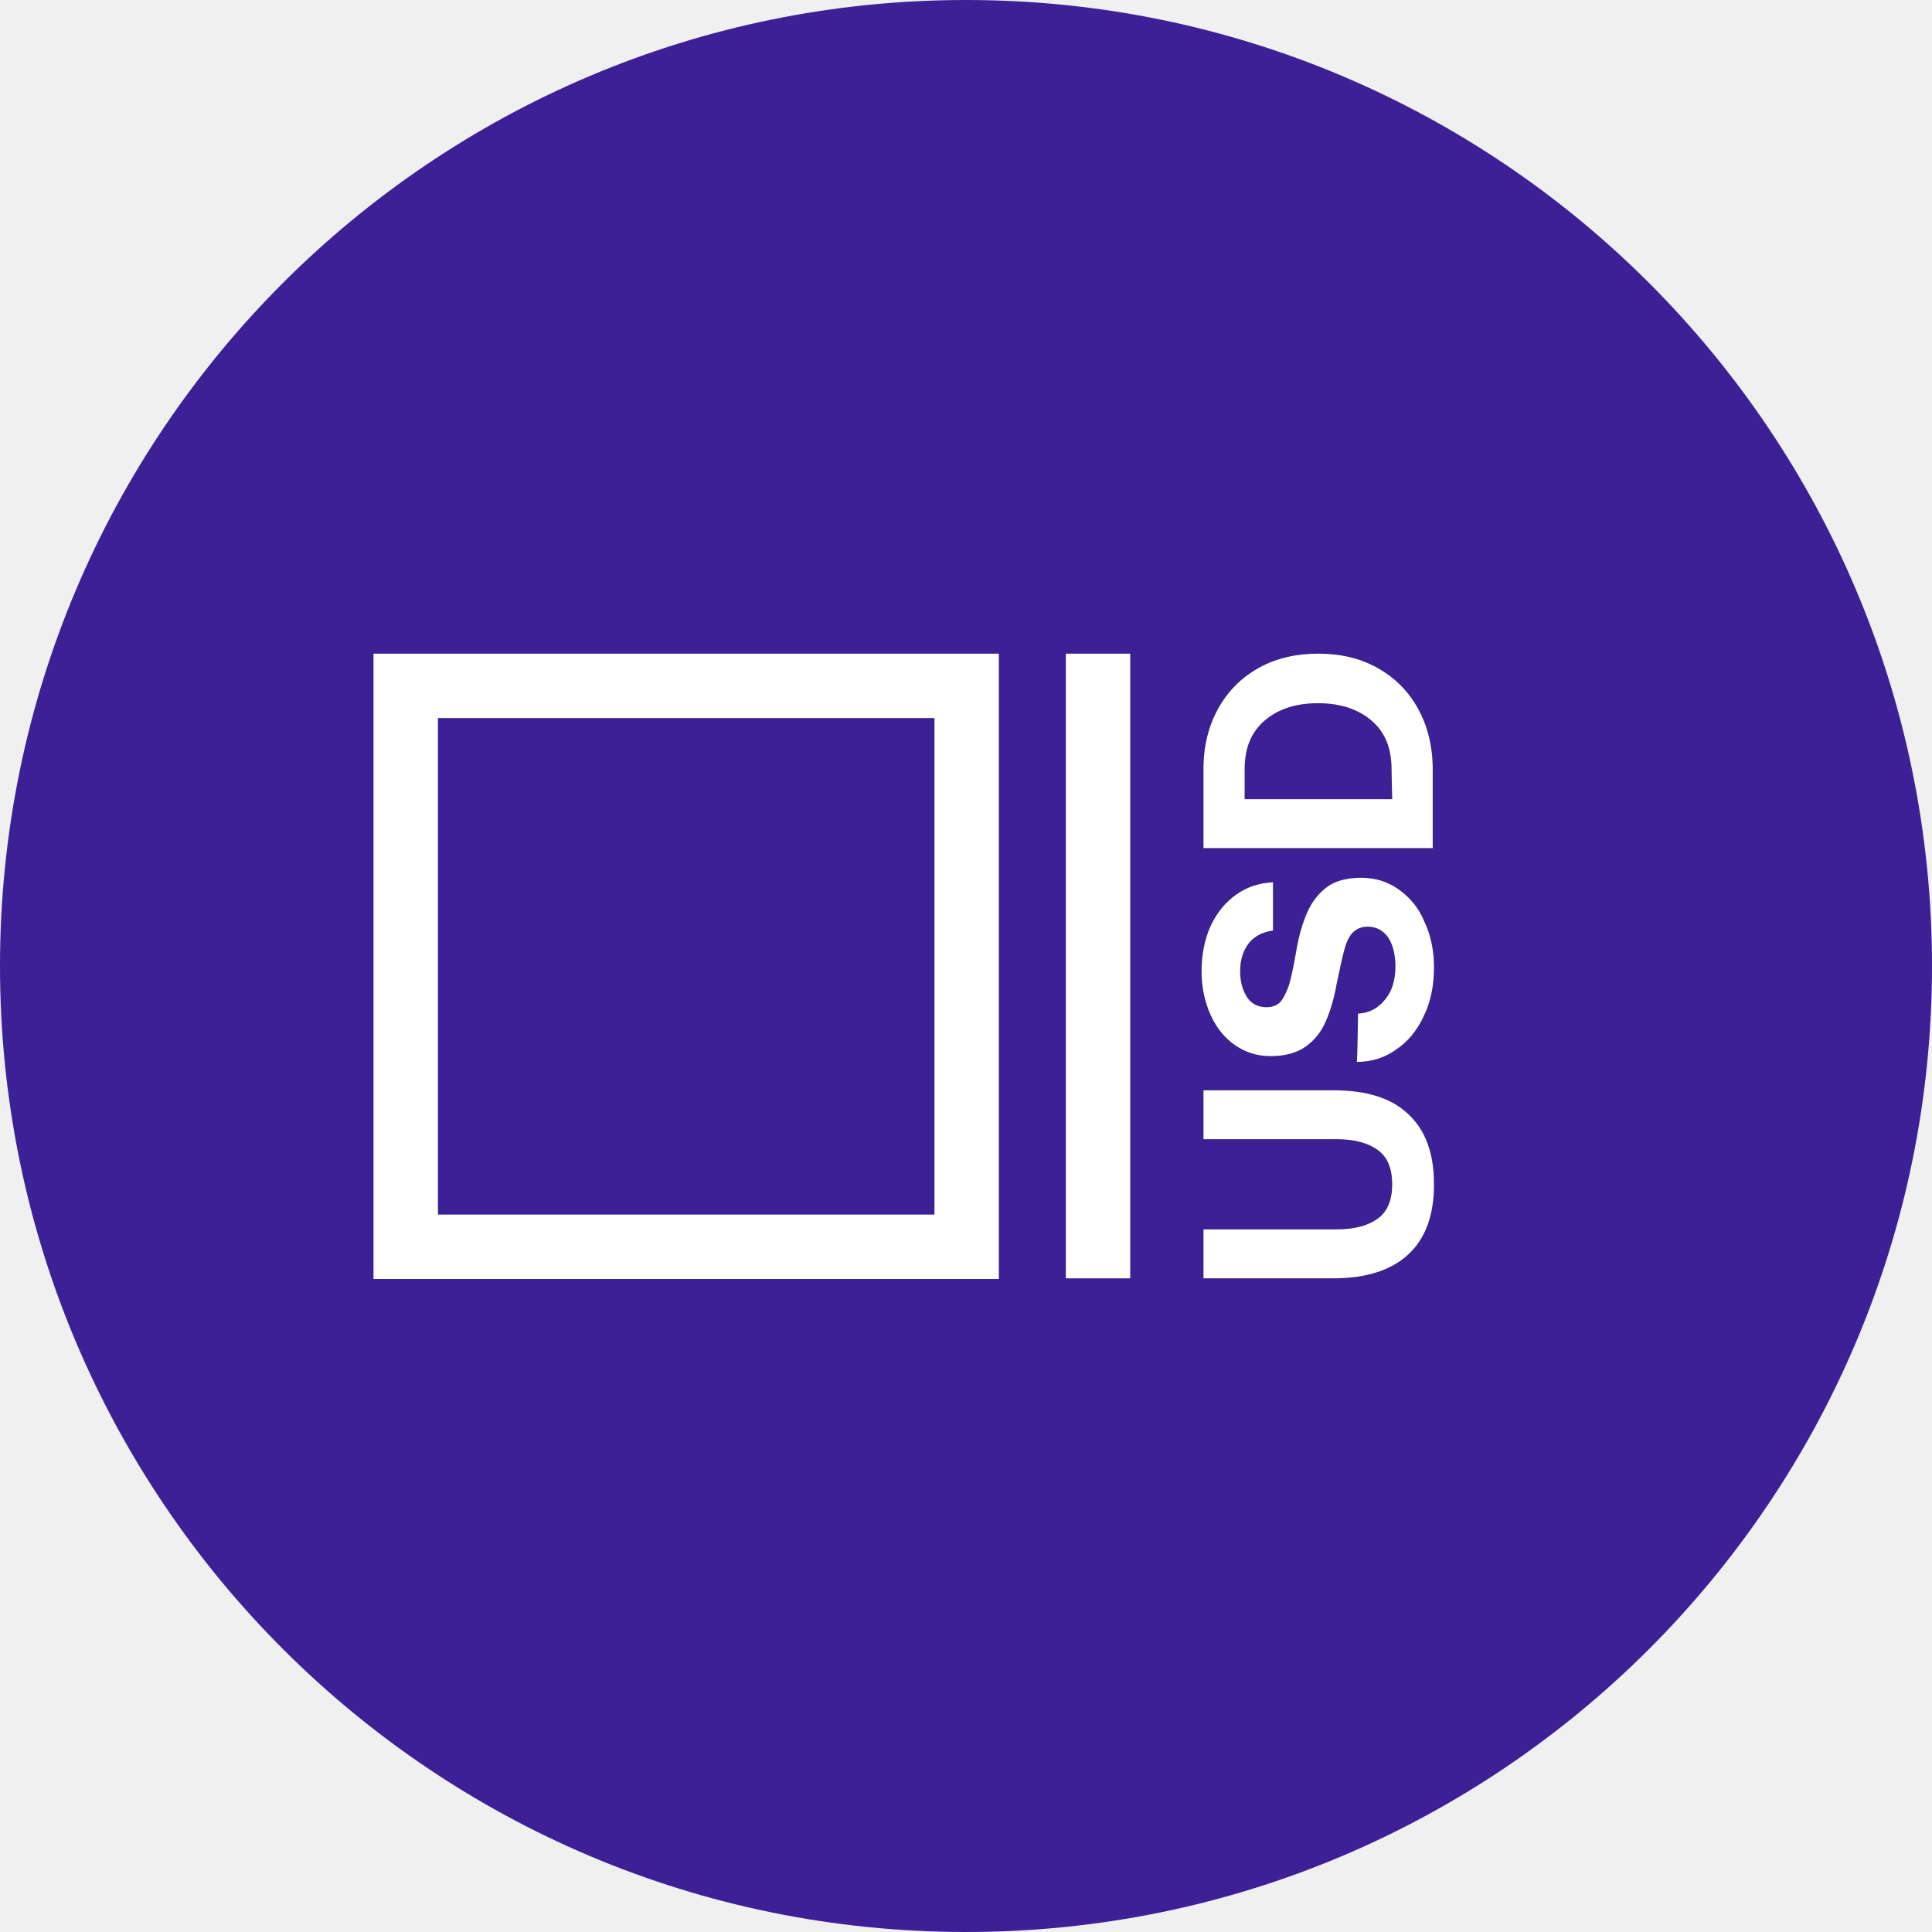
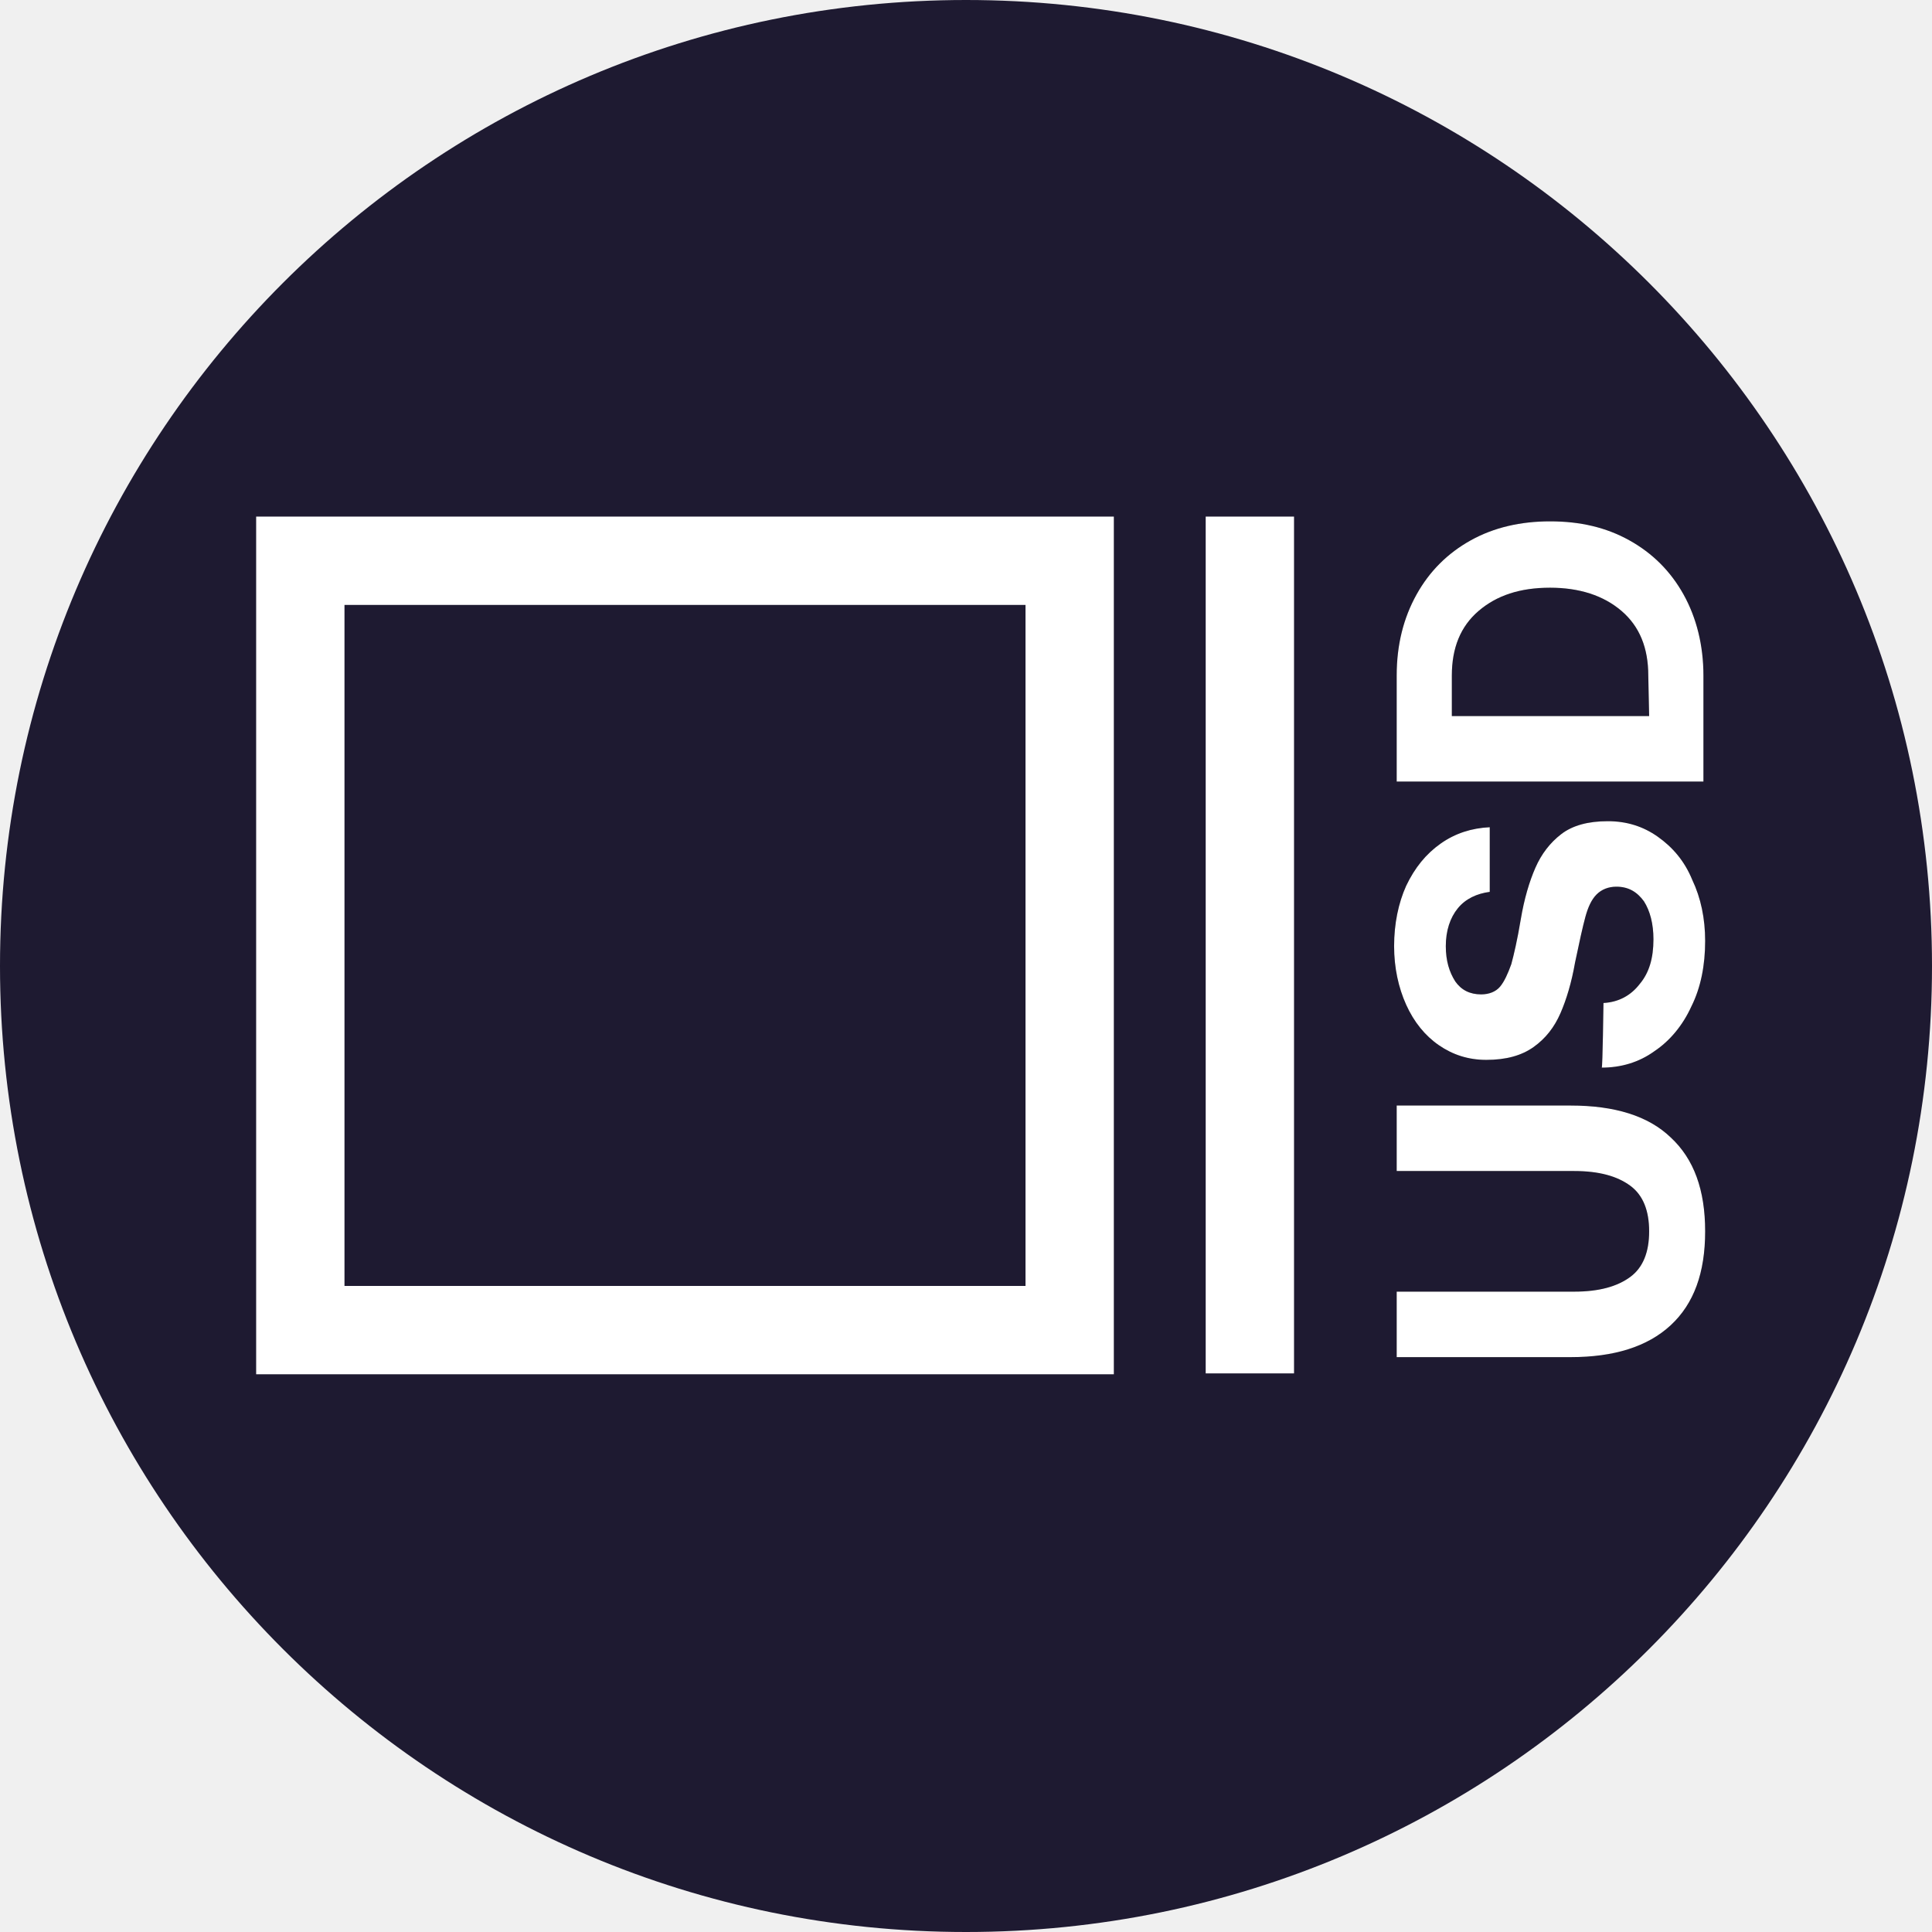
<svg xmlns="http://www.w3.org/2000/svg" version="1.1" id="USD" x="0px" y="0px" viewBox="-233 363 300 300" style="enable-background:new -233 363 300 300;" xml:space="preserve">
-   <style type="text/css">
+   <defs id="defs29" />
+   <style type="text/css" id="style2">
	.st0{fill:#3D2096;}
	.st1{fill:#FFFFFF;}
</style>
  <g id="Main">
-     <g>
-       <circle class="st0" cx="-83" cy="513" r="150" />
+     <g id="g6">
+       <circle class="st0" cx="-83" cy="513" r="150" id="circle4" style="fill:#1e1a31;fill-opacity:1" />
    </g>
-     <g id="Logo">
-       <g id="XMLID_1_">
-         <polygon class="st1" points="-57.5,464.5 -67.5,464.5 -67.5,561.5 -57.5,561.5    " />
+     <g id="Logo" transform="matrix(1.390319,0,0,1.390319,51.78044,-201.4067)">
+       <g id="XMLID_1_" transform="matrix(0.9865227,0,0,0.9865228,-3.580892,5.411394)">
+         <polygon class="st1" points="-67.5,464.5 -67.5,561.5 -57.5,561.5 -57.5,464.5 " id="polygon8" style="fill:#ffffff" />
      </g>
      <g id="XMLID_2_">
-         <path class="st1" d="M-87.9,474.5v77.1H-165v-77.1L-87.9,474.5 M-77.9,464.5H-175v97.1h97.1V464.5L-77.9,464.5z" />
+         <path class="st1" d="m -90.296,473.516 v 76.061 h -76.061 v -76.061 h 76.061 m 9.865,-9.865 h -95.791 v 95.791 h 95.791 z" id="path11" style="fill:#ffffff;stroke-width:0.987" />
+         <g id="token-/-vector-/-dark-/-sTRX" transform="matrix(0.7192592,0,0,0.7192592,-553.1841,282.5225)" style="fill:none;fill-rule:evenodd;stroke:none;stroke-width:1">
+           <g transform="translate(67,85)" id="logo-/-icon-/-snx-/-snx-light" style="fill:#ffffff">
+             <polygon points="82.457,5.528 94.941,14.434 16.424,123.528 3.941,114.622 " id="Stroke" style="opacity:0.5" />
+             <path id="Path" d="m 56.868,57.349 h 4.191 C 80.357,57.349 96,72.941 96,92.175 96,111.408 80.357,127 61.059,127 H 9.676 C 5.437,127 2,123.575 2,119.349 c 0,-4.225 3.437,-7.651 7.676,-7.651 H 61.059 c 10.819,0 19.589,-8.741 19.589,-19.524 0,-10.783 -8.77,-19.524 -19.589,-19.524 h -19.924 -0.003 -4.191 C 17.643,72.651 2,57.059 2,37.825 2,18.592 17.643,3 36.941,3 H 88.324 C 92.563,3 96,6.425 96,10.651 96,14.876 92.563,18.301 88.324,18.301 H 36.941 c -10.819,0 -19.589,8.741 -19.589,19.524 0,10.783 8.77,19.524 19.589,19.524 h 19.924 c 0.001,0 0.002,0 0.003,0 z" />
+           </g>
+           <path transform="rotate(-90,196.46,156)" id="TRX" d="m 138.62,135 h 33.24 v 7.74 H 159.74 V 177 h -9 v -34.26 h -12.12 z m 56.76,0 c 3.04,0 5.73,0.57 8.07,1.71 2.34,1.14 4.15,2.77 5.43,4.89 1.28,2.12 1.92,4.58 1.92,7.38 0,2.68 -0.64,5.05 -1.92,7.11 -1.28,2.06 -3.04,3.63 -5.28,4.71 l 8.28,16.2 h -9.96 l -7.02,-14.1 h -7.62 V 177 h -9 v -42 z m -8.1,20.4 h 7.38 c 2.12,0 3.81,-0.58 5.07,-1.74 1.26,-1.16 1.89,-2.72 1.89,-4.68 0,-2 -0.63,-3.58 -1.89,-4.74 -1.26,-1.16 -2.95,-1.74 -5.07,-1.74 h -7.38 z m 41.94,0.18 L 216.14,135 h 10.92 l 8.28,13.2 8.46,-13.2 h 9.84 L 240.56,155.58 254.3,177 h -10.98 l -8.94,-14.1 -9.12,14.1 h -9.78 z" style="fill:#ffffff;fill-rule:nonzero" />
+         </g>
      </g>
    </g>
  </g>
-   <g id="Currency">
+   <g id="Currency" transform="matrix(1.337923,0,0,1.337923,45.59181,-177.5051)">
    <g id="USD_1_">
-       <g transform="rotate(-90 189.035 14.062)">
-         <g>
-           <path id="a" d="M-350.8-221.1v20.6c0,2.9,0.6,5,1.7,6.5c1.1,1.5,2.9,2.2,5.3,2.2c2.4,0,4.2-0.7,5.3-2.2c1.1-1.5,1.7-3.6,1.7-6.5      v-20.6h7.6v20.2c0,5.1-1.2,9-3.7,11.6c-2.5,2.7-6.1,4-10.9,4c-4.8,0-8.4-1.3-10.9-4c-2.5-2.7-3.7-6.6-3.7-11.6v-20.2      C-358.5-221.1-350.8-221.1-350.8-221.1z M-317.3-197.1c0.1,1.8,0.9,3.2,2.2,4.2c1.3,1.1,3,1.6,5.2,1.6c1.8,0,3.3-0.4,4.4-1.1      c1.1-0.8,1.7-1.8,1.7-3.2c0-0.9-0.3-1.7-0.9-2.3c-0.6-0.6-1.5-1-2.6-1.3c-1.1-0.3-2.9-0.7-5.3-1.2c-2.3-0.4-4.3-1-5.9-1.7      c-1.6-0.7-2.9-1.7-3.9-3.1c-1-1.4-1.5-3.2-1.5-5.5c0-2.1,0.6-3.9,1.7-5.5c1.1-1.6,2.7-2.9,4.7-3.8c2-0.9,4.3-1.4,6.8-1.4      c2.6,0,5,0.5,7,1.4c2.1,1,3.7,2.3,4.9,4c1.2,1.7,1.8,3.6,1.9,5.7h-7.5c-0.2-1.5-0.8-2.8-1.9-3.7c-1.1-0.9-2.6-1.4-4.4-1.4      c-1.7,0-3,0.4-4.1,1.1c-1,0.7-1.5,1.7-1.5,3c0,0.9,0.3,1.7,0.9,2.2c0.6,0.5,1.5,0.9,2.6,1.3c1.1,0.3,2.8,0.7,5.2,1.1      c2.4,0.4,4.4,1,6,1.7c1.6,0.7,2.9,1.7,3.9,3c1,1.3,1.5,3.1,1.5,5.4c0,2.2-0.6,4.1-1.8,5.8c-1.2,1.7-2.8,3.1-5,4      c-2.1,1-4.5,1.5-7.1,1.5c-2.8,0-5.4-0.5-7.6-1.6c-2.2-1-4-2.5-5.2-4.3c-1.3-1.8-1.9-3.9-1.9-6.1      C-324.8-197.2-317.3-197.1-317.3-197.1z M-291.6-221.1h12.3c3.6,0,6.7,0.8,9.4,2.3c2.7,1.5,4.8,3.6,6.3,6.3      c1.5,2.7,2.2,5.8,2.2,9.2c0,3.5-0.7,6.5-2.2,9.2c-1.5,2.7-3.6,4.8-6.3,6.3c-2.7,1.5-5.9,2.3-9.4,2.3h-12.3V-221.1z       M-279.3-191.9c3.2,0,5.7-1,7.5-3.1c1.8-2.1,2.7-4.9,2.7-8.3c0-3.5-0.9-6.2-2.7-8.3c-1.8-2.1-4.3-3.1-7.5-3.1h-4.7v22.9      L-279.3-191.9L-279.3-191.9z" />
+       <g transform="rotate(-90,189.035,14.062)" id="g22">
+         <g id="g17">
+           <path id="a" d="m -350.8,-221.1 v 20.6 c 0,2.9 0.6,5 1.7,6.5 1.1,1.5 2.9,2.2 5.3,2.2 2.4,0 4.2,-0.7 5.3,-2.2 1.1,-1.5 1.7,-3.6 1.7,-6.5 v -20.6 h 7.6 v 20.2 c 0,5.1 -1.2,9 -3.7,11.6 -2.5,2.7 -6.1,4 -10.9,4 -4.8,0 -8.4,-1.3 -10.9,-4 -2.5,-2.7 -3.7,-6.6 -3.7,-11.6 v -20.2 c -0.1,0 7.6,0 7.6,0 z m 33.5,24 c 0.1,1.8 0.9,3.2 2.2,4.2 1.3,1.1 3,1.6 5.2,1.6 1.8,0 3.3,-0.4 4.4,-1.1 1.1,-0.8 1.7,-1.8 1.7,-3.2 0,-0.9 -0.3,-1.7 -0.9,-2.3 -0.6,-0.6 -1.5,-1 -2.6,-1.3 -1.1,-0.3 -2.9,-0.7 -5.3,-1.2 -2.3,-0.4 -4.3,-1 -5.9,-1.7 -1.6,-0.7 -2.9,-1.7 -3.9,-3.1 -1,-1.4 -1.5,-3.2 -1.5,-5.5 0,-2.1 0.6,-3.9 1.7,-5.5 1.1,-1.6 2.7,-2.9 4.7,-3.8 2,-0.9 4.3,-1.4 6.8,-1.4 2.6,0 5,0.5 7,1.4 2.1,1 3.7,2.3 4.9,4 1.2,1.7 1.8,3.6 1.9,5.7 h -7.5 c -0.2,-1.5 -0.8,-2.8 -1.9,-3.7 -1.1,-0.9 -2.6,-1.4 -4.4,-1.4 -1.7,0 -3,0.4 -4.1,1.1 -1,0.7 -1.5,1.7 -1.5,3 0,0.9 0.3,1.7 0.9,2.2 0.6,0.5 1.5,0.9 2.6,1.3 1.1,0.3 2.8,0.7 5.2,1.1 2.4,0.4 4.4,1 6,1.7 1.6,0.7 2.9,1.7 3.9,3 1,1.3 1.5,3.1 1.5,5.4 0,2.2 -0.6,4.1 -1.8,5.8 -1.2,1.7 -2.8,3.1 -5,4 -2.1,1 -4.5,1.5 -7.1,1.5 -2.8,0 -5.4,-0.5 -7.6,-1.6 -2.2,-1 -4,-2.5 -5.2,-4.3 -1.3,-1.8 -1.9,-3.9 -1.9,-6.1 0,0.1 7.5,0.2 7.5,0.2 z m 25.7,-24 h 12.3 c 3.6,0 6.7,0.8 9.4,2.3 2.7,1.5 4.8,3.6 6.3,6.3 1.5,2.7 2.2,5.8 2.2,9.2 0,3.5 -0.7,6.5 -2.2,9.2 -1.5,2.7 -3.6,4.8 -6.3,6.3 -2.7,1.5 -5.9,2.3 -9.4,2.3 h -12.3 z m 12.3,29.2 c 3.2,0 5.7,-1 7.5,-3.1 1.8,-2.1 2.7,-4.9 2.7,-8.3 0,-3.5 -0.9,-6.2 -2.7,-8.3 -1.8,-2.1 -4.3,-3.1 -7.5,-3.1 h -4.7 v 22.9 z" />
        </g>
-         <g>
-           <path id="a_1_" class="st1" d="M-350.8-221.1v20.6c0,2.9,0.6,5,1.7,6.5c1.1,1.5,2.9,2.2,5.3,2.2c2.4,0,4.2-0.7,5.3-2.2      c1.1-1.5,1.7-3.6,1.7-6.5v-20.6h7.6v20.2c0,5.1-1.2,9-3.7,11.6c-2.5,2.7-6.1,4-10.9,4c-4.8,0-8.4-1.3-10.9-4      c-2.5-2.7-3.7-6.6-3.7-11.6v-20.2C-358.5-221.1-350.8-221.1-350.8-221.1z M-317.3-197.1c0.1,1.8,0.9,3.2,2.2,4.2      c1.3,1.1,3,1.6,5.2,1.6c1.8,0,3.3-0.4,4.4-1.1c1.1-0.8,1.7-1.8,1.7-3.2c0-0.9-0.3-1.7-0.9-2.3c-0.6-0.6-1.5-1-2.6-1.3      c-1.1-0.3-2.9-0.7-5.3-1.2c-2.3-0.4-4.3-1-5.9-1.7c-1.6-0.7-2.9-1.7-3.9-3.1c-1-1.4-1.5-3.2-1.5-5.5c0-2.1,0.6-3.9,1.7-5.5      c1.1-1.6,2.7-2.9,4.7-3.8c2-0.9,4.3-1.4,6.8-1.4c2.6,0,5,0.5,7,1.4c2.1,1,3.7,2.3,4.9,4c1.2,1.7,1.8,3.6,1.9,5.7h-7.5      c-0.2-1.5-0.8-2.8-1.9-3.7c-1.1-0.9-2.6-1.4-4.4-1.4c-1.7,0-3,0.4-4.1,1.1c-1,0.7-1.5,1.7-1.5,3c0,0.9,0.3,1.7,0.9,2.2      c0.6,0.5,1.5,0.9,2.6,1.3c1.1,0.3,2.8,0.7,5.2,1.1c2.4,0.4,4.4,1,6,1.7c1.6,0.7,2.9,1.7,3.9,3c1,1.3,1.5,3.1,1.5,5.4      c0,2.2-0.6,4.1-1.8,5.8c-1.2,1.7-2.8,3.1-5,4c-2.1,1-4.5,1.5-7.1,1.5c-2.8,0-5.4-0.5-7.6-1.6c-2.2-1-4-2.5-5.2-4.3      c-1.3-1.8-1.9-3.9-1.9-6.1C-324.8-197.2-317.3-197.1-317.3-197.1z M-291.6-221.1h12.3c3.6,0,6.7,0.8,9.4,2.3      c2.7,1.5,4.8,3.6,6.3,6.3c1.5,2.7,2.2,5.8,2.2,9.2c0,3.5-0.7,6.5-2.2,9.2c-1.5,2.7-3.6,4.8-6.3,6.3c-2.7,1.5-5.9,2.3-9.4,2.3      h-12.3V-221.1z M-279.3-191.9c3.2,0,5.7-1,7.5-3.1c1.8-2.1,2.7-4.9,2.7-8.3c0-3.5-0.9-6.2-2.7-8.3c-1.8-2.1-4.3-3.1-7.5-3.1      h-4.7v22.9L-279.3-191.9L-279.3-191.9z" />
+         <g id="g20">
+           <path id="a_1_" class="st1" d="m -350.8,-221.1 v 20.6 c 0,2.9 0.6,5 1.7,6.5 1.1,1.5 2.9,2.2 5.3,2.2 2.4,0 4.2,-0.7 5.3,-2.2 1.1,-1.5 1.7,-3.6 1.7,-6.5 v -20.6 h 7.6 v 20.2 c 0,5.1 -1.2,9 -3.7,11.6 -2.5,2.7 -6.1,4 -10.9,4 -4.8,0 -8.4,-1.3 -10.9,-4 -2.5,-2.7 -3.7,-6.6 -3.7,-11.6 v -20.2 c -0.1,0 7.6,0 7.6,0 z m 33.5,24 c 0.1,1.8 0.9,3.2 2.2,4.2 1.3,1.1 3,1.6 5.2,1.6 1.8,0 3.3,-0.4 4.4,-1.1 1.1,-0.8 1.7,-1.8 1.7,-3.2 0,-0.9 -0.3,-1.7 -0.9,-2.3 -0.6,-0.6 -1.5,-1 -2.6,-1.3 -1.1,-0.3 -2.9,-0.7 -5.3,-1.2 -2.3,-0.4 -4.3,-1 -5.9,-1.7 -1.6,-0.7 -2.9,-1.7 -3.9,-3.1 -1,-1.4 -1.5,-3.2 -1.5,-5.5 0,-2.1 0.6,-3.9 1.7,-5.5 1.1,-1.6 2.7,-2.9 4.7,-3.8 2,-0.9 4.3,-1.4 6.8,-1.4 2.6,0 5,0.5 7,1.4 2.1,1 3.7,2.3 4.9,4 1.2,1.7 1.8,3.6 1.9,5.7 h -7.5 c -0.2,-1.5 -0.8,-2.8 -1.9,-3.7 -1.1,-0.9 -2.6,-1.4 -4.4,-1.4 -1.7,0 -3,0.4 -4.1,1.1 -1,0.7 -1.5,1.7 -1.5,3 0,0.9 0.3,1.7 0.9,2.2 0.6,0.5 1.5,0.9 2.6,1.3 1.1,0.3 2.8,0.7 5.2,1.1 2.4,0.4 4.4,1 6,1.7 1.6,0.7 2.9,1.7 3.9,3 1,1.3 1.5,3.1 1.5,5.4 0,2.2 -0.6,4.1 -1.8,5.8 -1.2,1.7 -2.8,3.1 -5,4 -2.1,1 -4.5,1.5 -7.1,1.5 -2.8,0 -5.4,-0.5 -7.6,-1.6 -2.2,-1 -4,-2.5 -5.2,-4.3 -1.3,-1.8 -1.9,-3.9 -1.9,-6.1 0,0.1 7.5,0.2 7.5,0.2 z m 25.7,-24 h 12.3 c 3.6,0 6.7,0.8 9.4,2.3 2.7,1.5 4.8,3.6 6.3,6.3 1.5,2.7 2.2,5.8 2.2,9.2 0,3.5 -0.7,6.5 -2.2,9.2 -1.5,2.7 -3.6,4.8 -6.3,6.3 -2.7,1.5 -5.9,2.3 -9.4,2.3 h -12.3 z m 12.3,29.2 c 3.2,0 5.7,-1 7.5,-3.1 1.8,-2.1 2.7,-4.9 2.7,-8.3 0,-3.5 -0.9,-6.2 -2.7,-8.3 -1.8,-2.1 -4.3,-3.1 -7.5,-3.1 h -4.7 v 22.9 z" style="fill:#ffffff" />
        </g>
      </g>
    </g>
  </g>
</svg>
